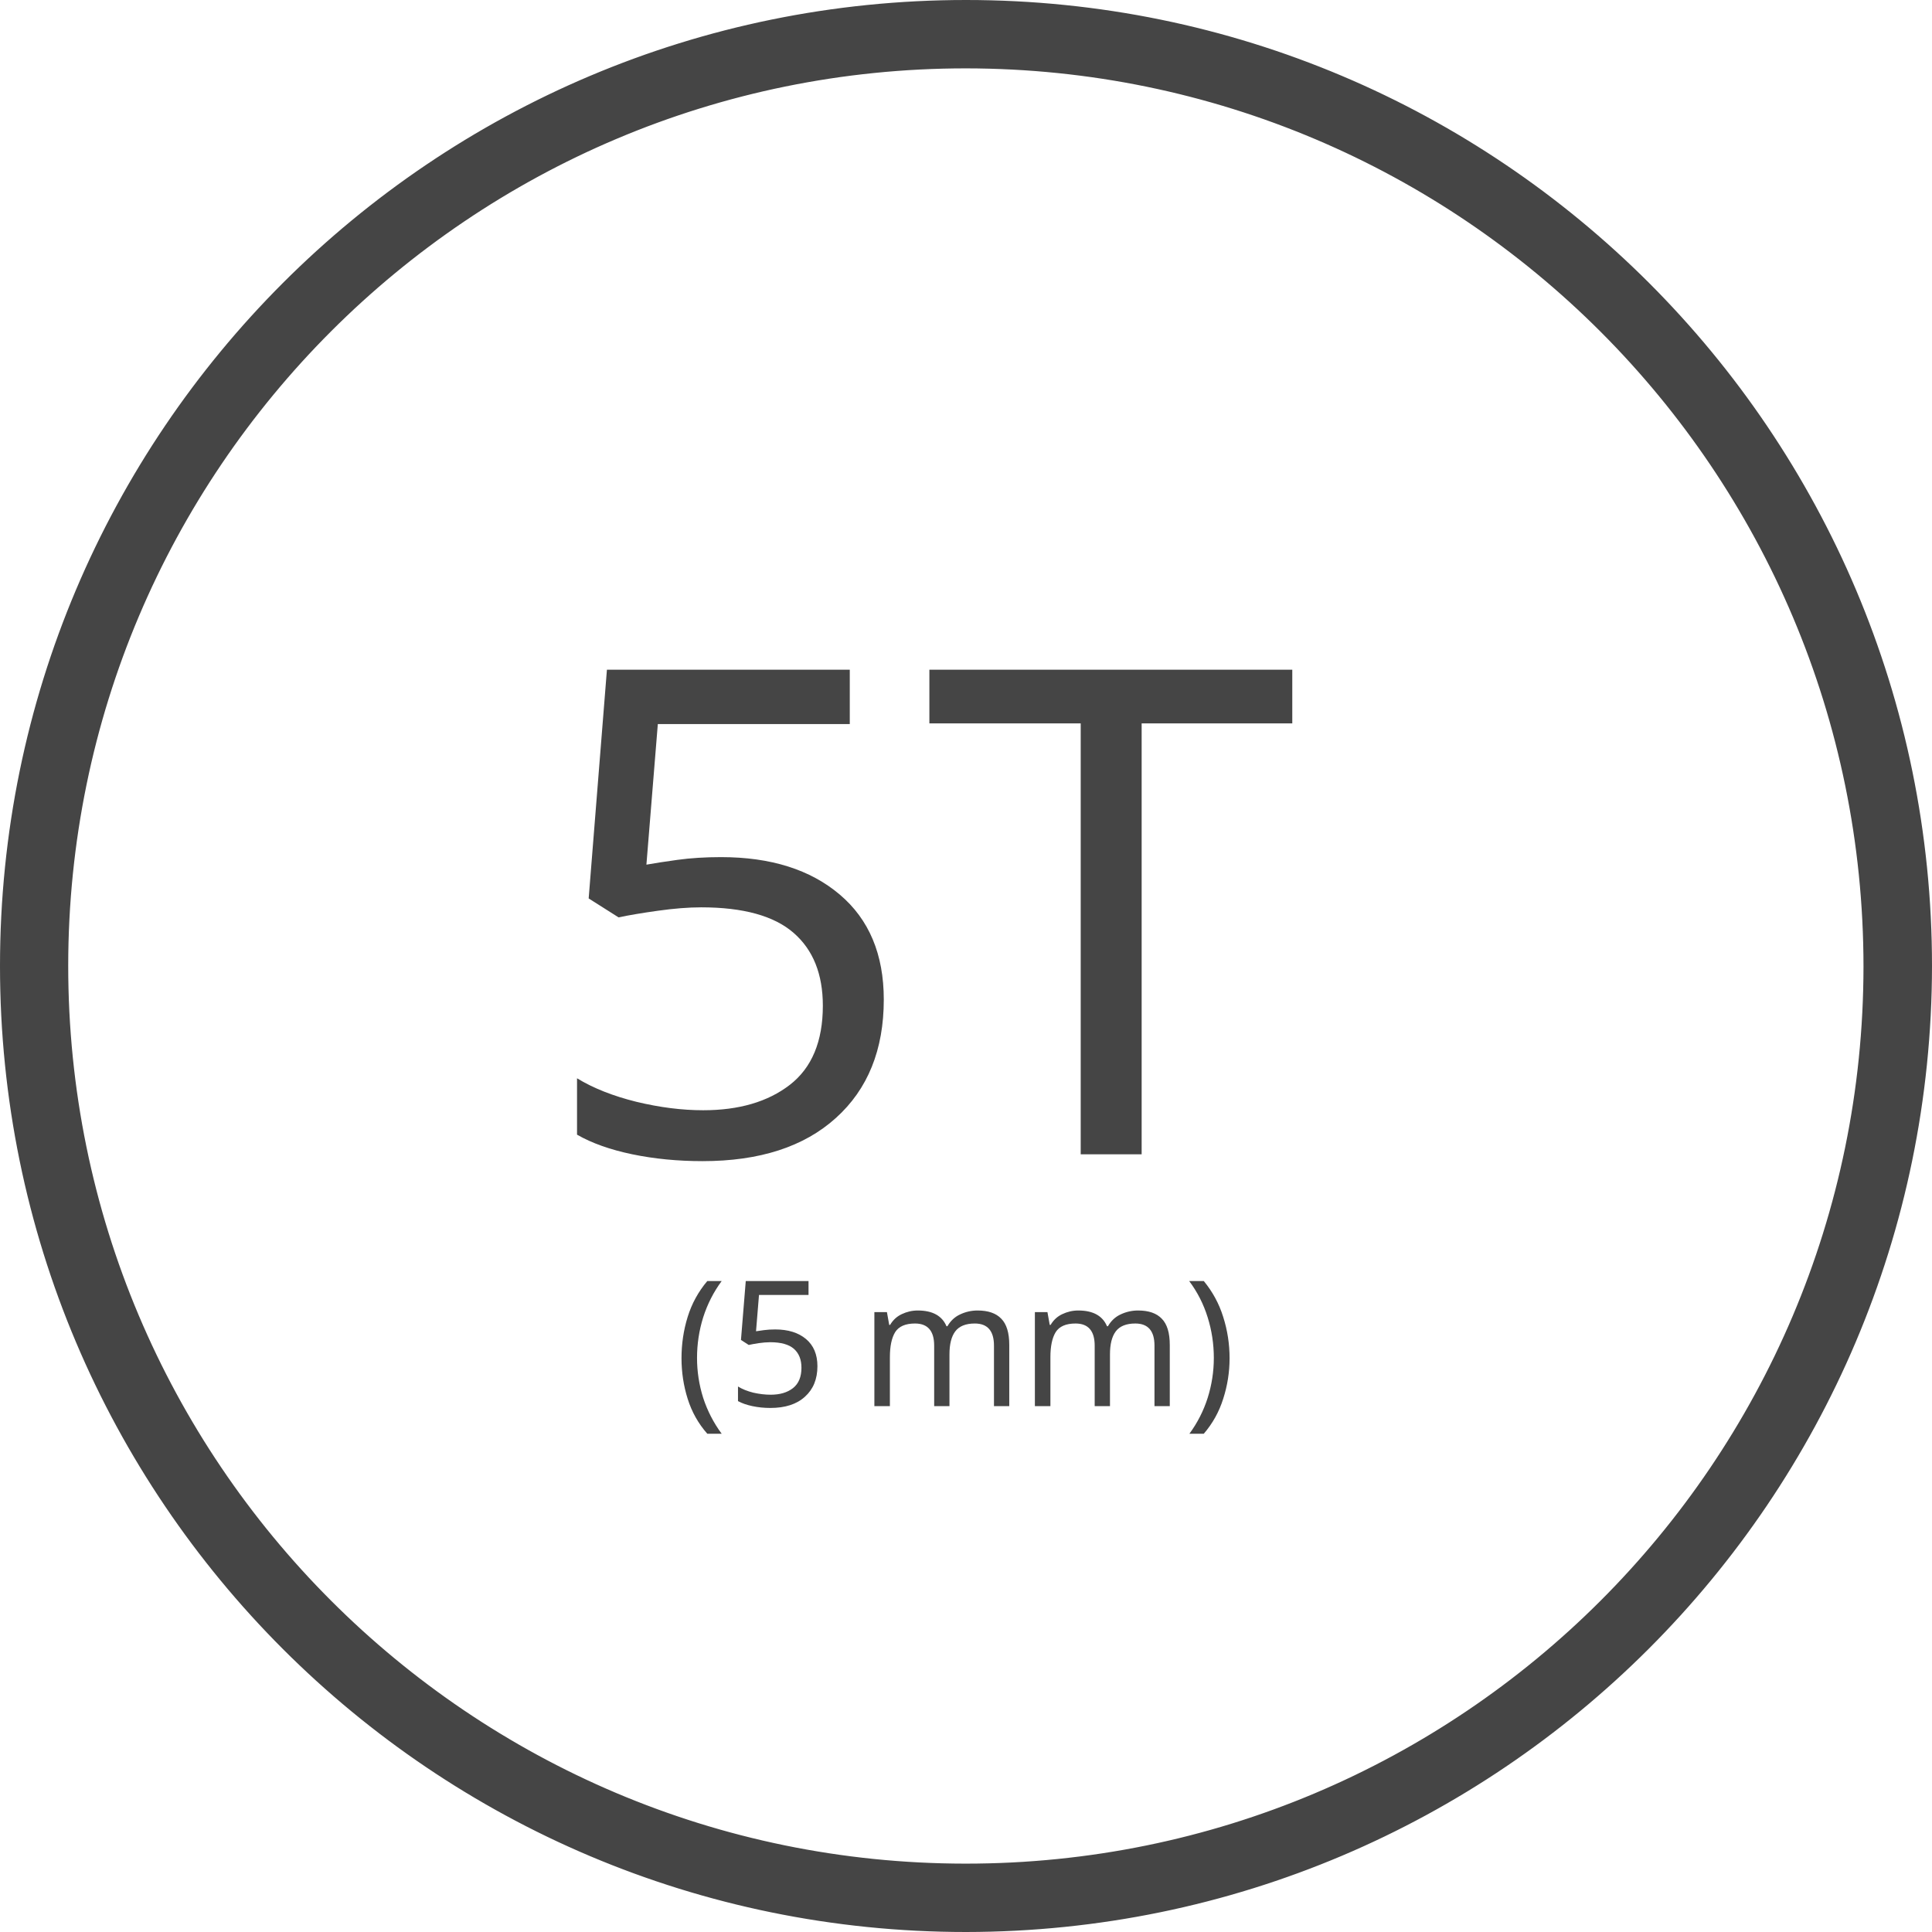
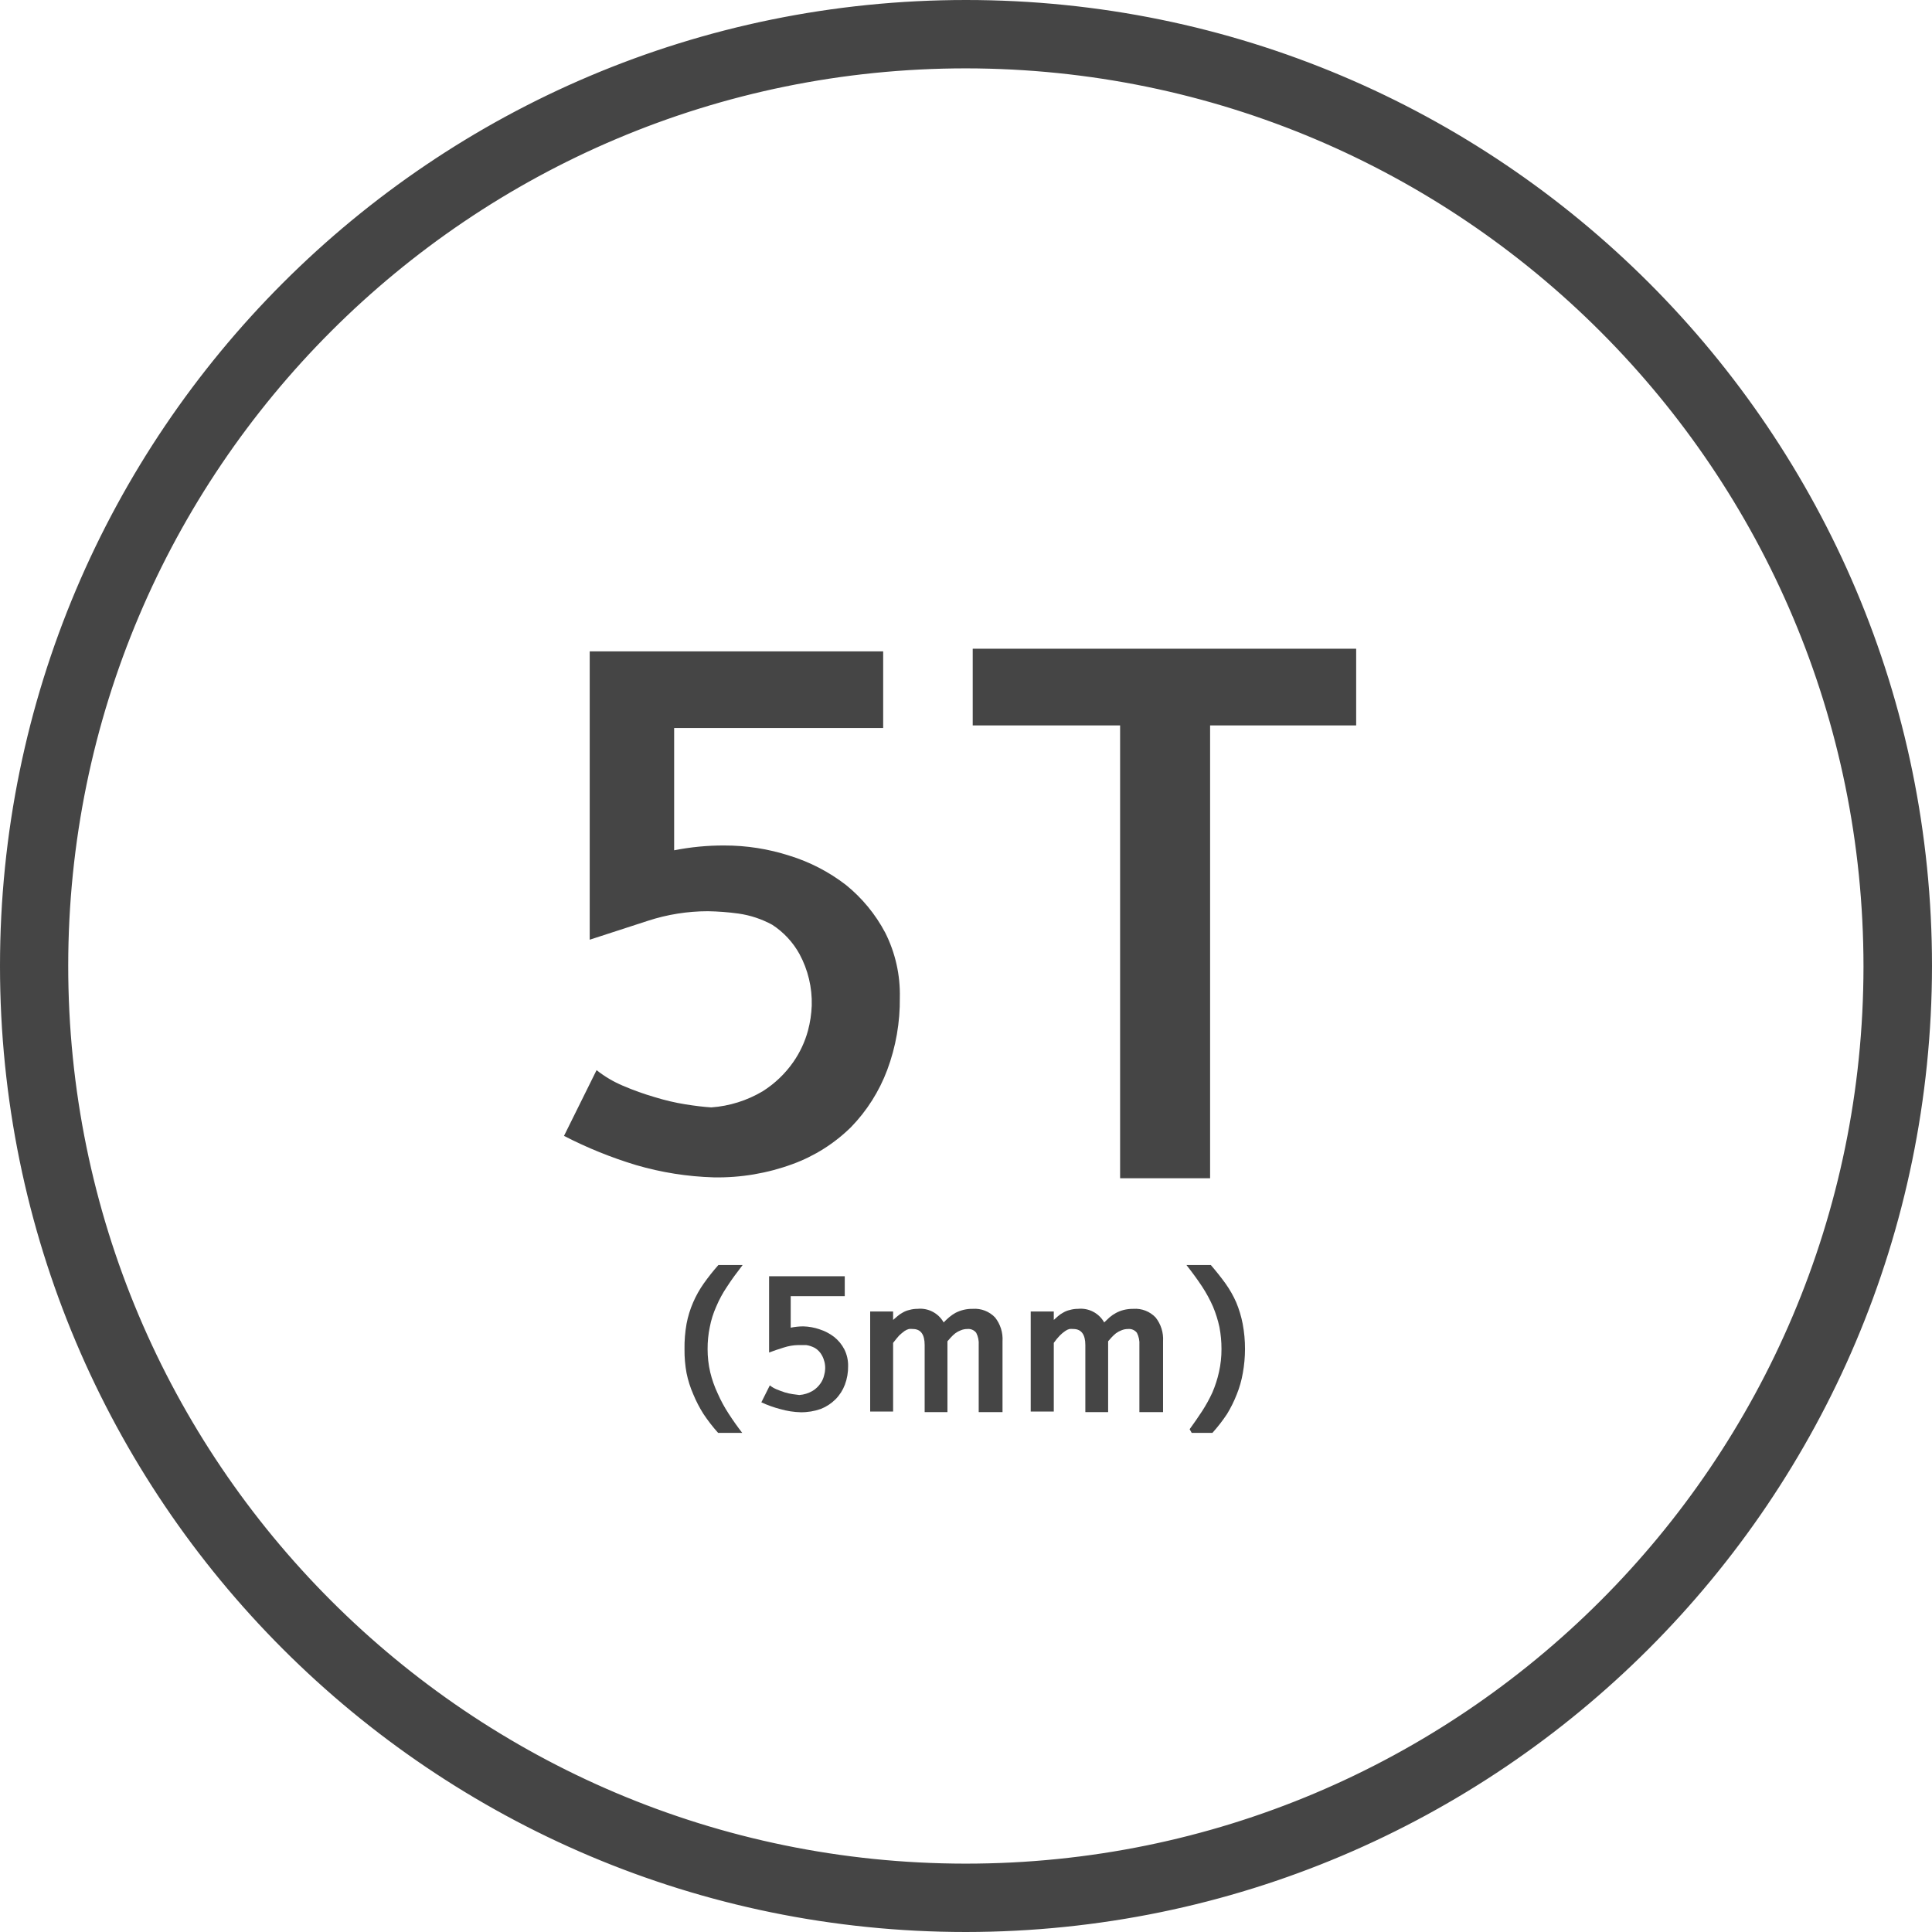
<svg xmlns="http://www.w3.org/2000/svg" viewBox="0 0 132.26 132.26">
  <defs>
-     <style>.cls-1,.cls-2,.cls-3{fill:#454545;}.cls-1{stroke:#454545;stroke-miterlimit:10;}.cls-2{font-size:46.46px;}.cls-2,.cls-3{font-family:KBIZgoH, KBIZgo H;}.cls-3{font-size:12px;}.cls-4{letter-spacing:0.01em;}</style>
+     <style>.cls-1,.cls-2{fill:#454545;}.cls-1{stroke:#454545;stroke-miterlimit:10;}</style>
  </defs>
  <g id="레이어_2" data-name="레이어 2">
    <g id="레이어_1-2" data-name="레이어 1">
      <path class="cls-1" d="M66.13,131.76a65.63,65.63,0,1,1,65.63-65.63A65.7,65.7,0,0,1,66.13,131.76Zm0-127.58a61.95,61.95,0,1,0,61.94,62A62,62,0,0,0,66.13,4.18Z" />
-       <text class="cls-2" transform="translate(36.58 79.02)">5T</text>
-       <text class="cls-3" transform="translate(46.17 96.26)">(5<tspan class="cls-4" x="12.67" y="0">m</tspan>
-         <tspan x="23.66" y="0">m)</tspan>
-       </text>
+       <path class="cls-2" d="M49.59,57.88a14.43,14.43,0,0,1,4.46.7,12.2,12.2,0,0,1,3.86,2,10.53,10.53,0,0,1,2.69,3.27,9.38,9.38,0,0,1,1,4.44,13.69,13.69,0,0,1-.86,4.95,11.33,11.33,0,0,1-2.48,3.92,11.17,11.17,0,0,1-4,2.53,14.86,14.86,0,0,1-5.39.91,21.12,21.12,0,0,1-5.32-.84,29.14,29.14,0,0,1-4.94-2l2.23-4.5a7.79,7.79,0,0,0,1.81,1.07,18.86,18.86,0,0,0,2.18.78,15.34,15.34,0,0,0,2.09.49q1,.16,1.77.21a8,8,0,0,0,3.53-1.11,7.3,7.3,0,0,0,2.09-2,6.93,6.93,0,0,0,1-2.14,7.8,7.8,0,0,0,.26-1.72,7,7,0,0,0-.84-3.53,5.64,5.64,0,0,0-1.86-2,6.83,6.83,0,0,0-2.32-.77,17.56,17.56,0,0,0-2.09-.16,13.25,13.25,0,0,0-4.09.65l-4,1.3V44.59H60.46v5.25H46.15v8.37A17.31,17.31,0,0,1,49.59,57.88Z" />
+       <path class="cls-2" d="M76.68,49.66H66.59V44.41H92.84v5.25h-10v31H76.68Z" />
+       <path class="cls-2" d="M49.16,98.09a11.37,11.37,0,0,1-1-1.29,8.67,8.67,0,0,1-.7-1.35A7.11,7.11,0,0,1,47,94a8.46,8.46,0,0,1-.14-1.63A9.21,9.21,0,0,1,47,90.62a6.89,6.89,0,0,1,.45-1.46,7.22,7.22,0,0,1,.73-1.3,14.85,14.85,0,0,1,1-1.26h1.66c-.4.52-.76,1-1.06,1.47a7.81,7.81,0,0,0-.75,1.38,6.32,6.32,0,0,0-.44,1.4,7.2,7.2,0,0,0-.15,1.5,6.92,6.92,0,0,0,.18,1.59,7.57,7.57,0,0,0,.51,1.45,9.56,9.56,0,0,0,.74,1.37c.29.45.6.89.94,1.33Z" />
+       <path class="cls-2" d="M55,90.8A3.74,3.74,0,0,1,56.1,91a3.27,3.27,0,0,1,1,.52,2.64,2.64,0,0,1,.7.85,2.46,2.46,0,0,1,.26,1.14,3.51,3.51,0,0,1-.22,1.28,2.86,2.86,0,0,1-.64,1,3,3,0,0,1-1,.66,4,4,0,0,1-1.39.23,5.53,5.53,0,0,1-1.37-.21A7.76,7.76,0,0,1,52.12,96l.58-1.16a2,2,0,0,0,.46.27q.29.12.57.21a3.49,3.49,0,0,0,.54.12l.45.06a2.12,2.12,0,0,0,.92-.29,1.8,1.8,0,0,0,.54-.52,1.57,1.57,0,0,0,.24-.55,1.7,1.7,0,0,0,.07-.44,1.77,1.77,0,0,0-.22-.91,1.32,1.32,0,0,0-.48-.51,1.85,1.85,0,0,0-.6-.2c-.21,0-.39,0-.54,0a3.39,3.39,0,0,0-1,.17c-.35.11-.69.22-1,.34V87.37h5.18v1.36h-3.7v2.16A4.26,4.26,0,0,1,55,90.8Z" />
+       <path class="cls-2" d="M66.59,89.6a1.92,1.92,0,0,1,1.53.59,2.38,2.38,0,0,1,.51,1.63v4.85H67V92.08a1.6,1.6,0,0,0-.17-.84.68.68,0,0,0-.61-.26,1.13,1.13,0,0,0-.45.09,1.65,1.65,0,0,0-.37.2,2.68,2.68,0,0,0-.3.28l-.24.27v4.85H63.3V92.08c0-.73-.27-1.1-.81-1.1a1.26,1.26,0,0,0-.27,0,1,1,0,0,0-.3.14,4.07,4.07,0,0,0-.36.3q-.18.2-.42.51v4.7H59.57V89.78h1.57v.58l.3-.26a1.8,1.8,0,0,1,.35-.24,1.51,1.51,0,0,1,.45-.18,2,2,0,0,1,.57-.08,1.84,1.84,0,0,1,1.79.93c.12-.12.24-.24.37-.35a2.74,2.74,0,0,1,.43-.3,2.49,2.49,0,0,1,1.19-.28Z" />
+       <path class="cls-2" d="M77.58,89.6a1.92,1.92,0,0,1,1.53.59,2.38,2.38,0,0,1,.51,1.63v4.85H78V92.08a1.6,1.6,0,0,0-.17-.84.68.68,0,0,0-.61-.26,1.13,1.13,0,0,0-.45.09,1.65,1.65,0,0,0-.37.2,2.68,2.68,0,0,0-.3.28l-.24.27v4.85H74.3V92.08c0-.73-.28-1.1-.82-1.1a1.26,1.26,0,0,0-.27,0,.85.85,0,0,0-.29.14,2.38,2.38,0,0,0-.36.3,4.09,4.09,0,0,0-.42.51v4.7H70.56V89.78h1.58v.58l.29-.26a1.8,1.8,0,0,1,.35-.24,1.51,1.51,0,0,1,.45-.18,2,2,0,0,1,.57-.08,1.84,1.84,0,0,1,1.79.93l.37-.35a2.43,2.43,0,0,1,.44-.3,2.36,2.36,0,0,1,.51-.2A2.67,2.67,0,0,1,77.58,89.6Z" />
+       <path class="cls-2" d="M81.44,97.84c.3-.41.58-.82.85-1.23A10.2,10.2,0,0,0,83,95.32a7.9,7.9,0,0,0,.45-1.4,7.06,7.06,0,0,0,.17-1.57,8,8,0,0,0-.14-1.5,8.09,8.09,0,0,0-.44-1.4,9.37,9.37,0,0,0-.75-1.38c-.31-.47-.66-.95-1.07-1.47h1.67q.56.65,1,1.26a7.26,7.26,0,0,1,.74,1.3,7.51,7.51,0,0,1,.44,1.46,9.17,9.17,0,0,1,.16,1.73A9.34,9.34,0,0,1,85.08,94a7.11,7.11,0,0,1-.42,1.47A8.73,8.73,0,0,1,84,96.8a11.24,11.24,0,0,1-1,1.29H81.58Z" />
    </g>
  </g>
</svg>
